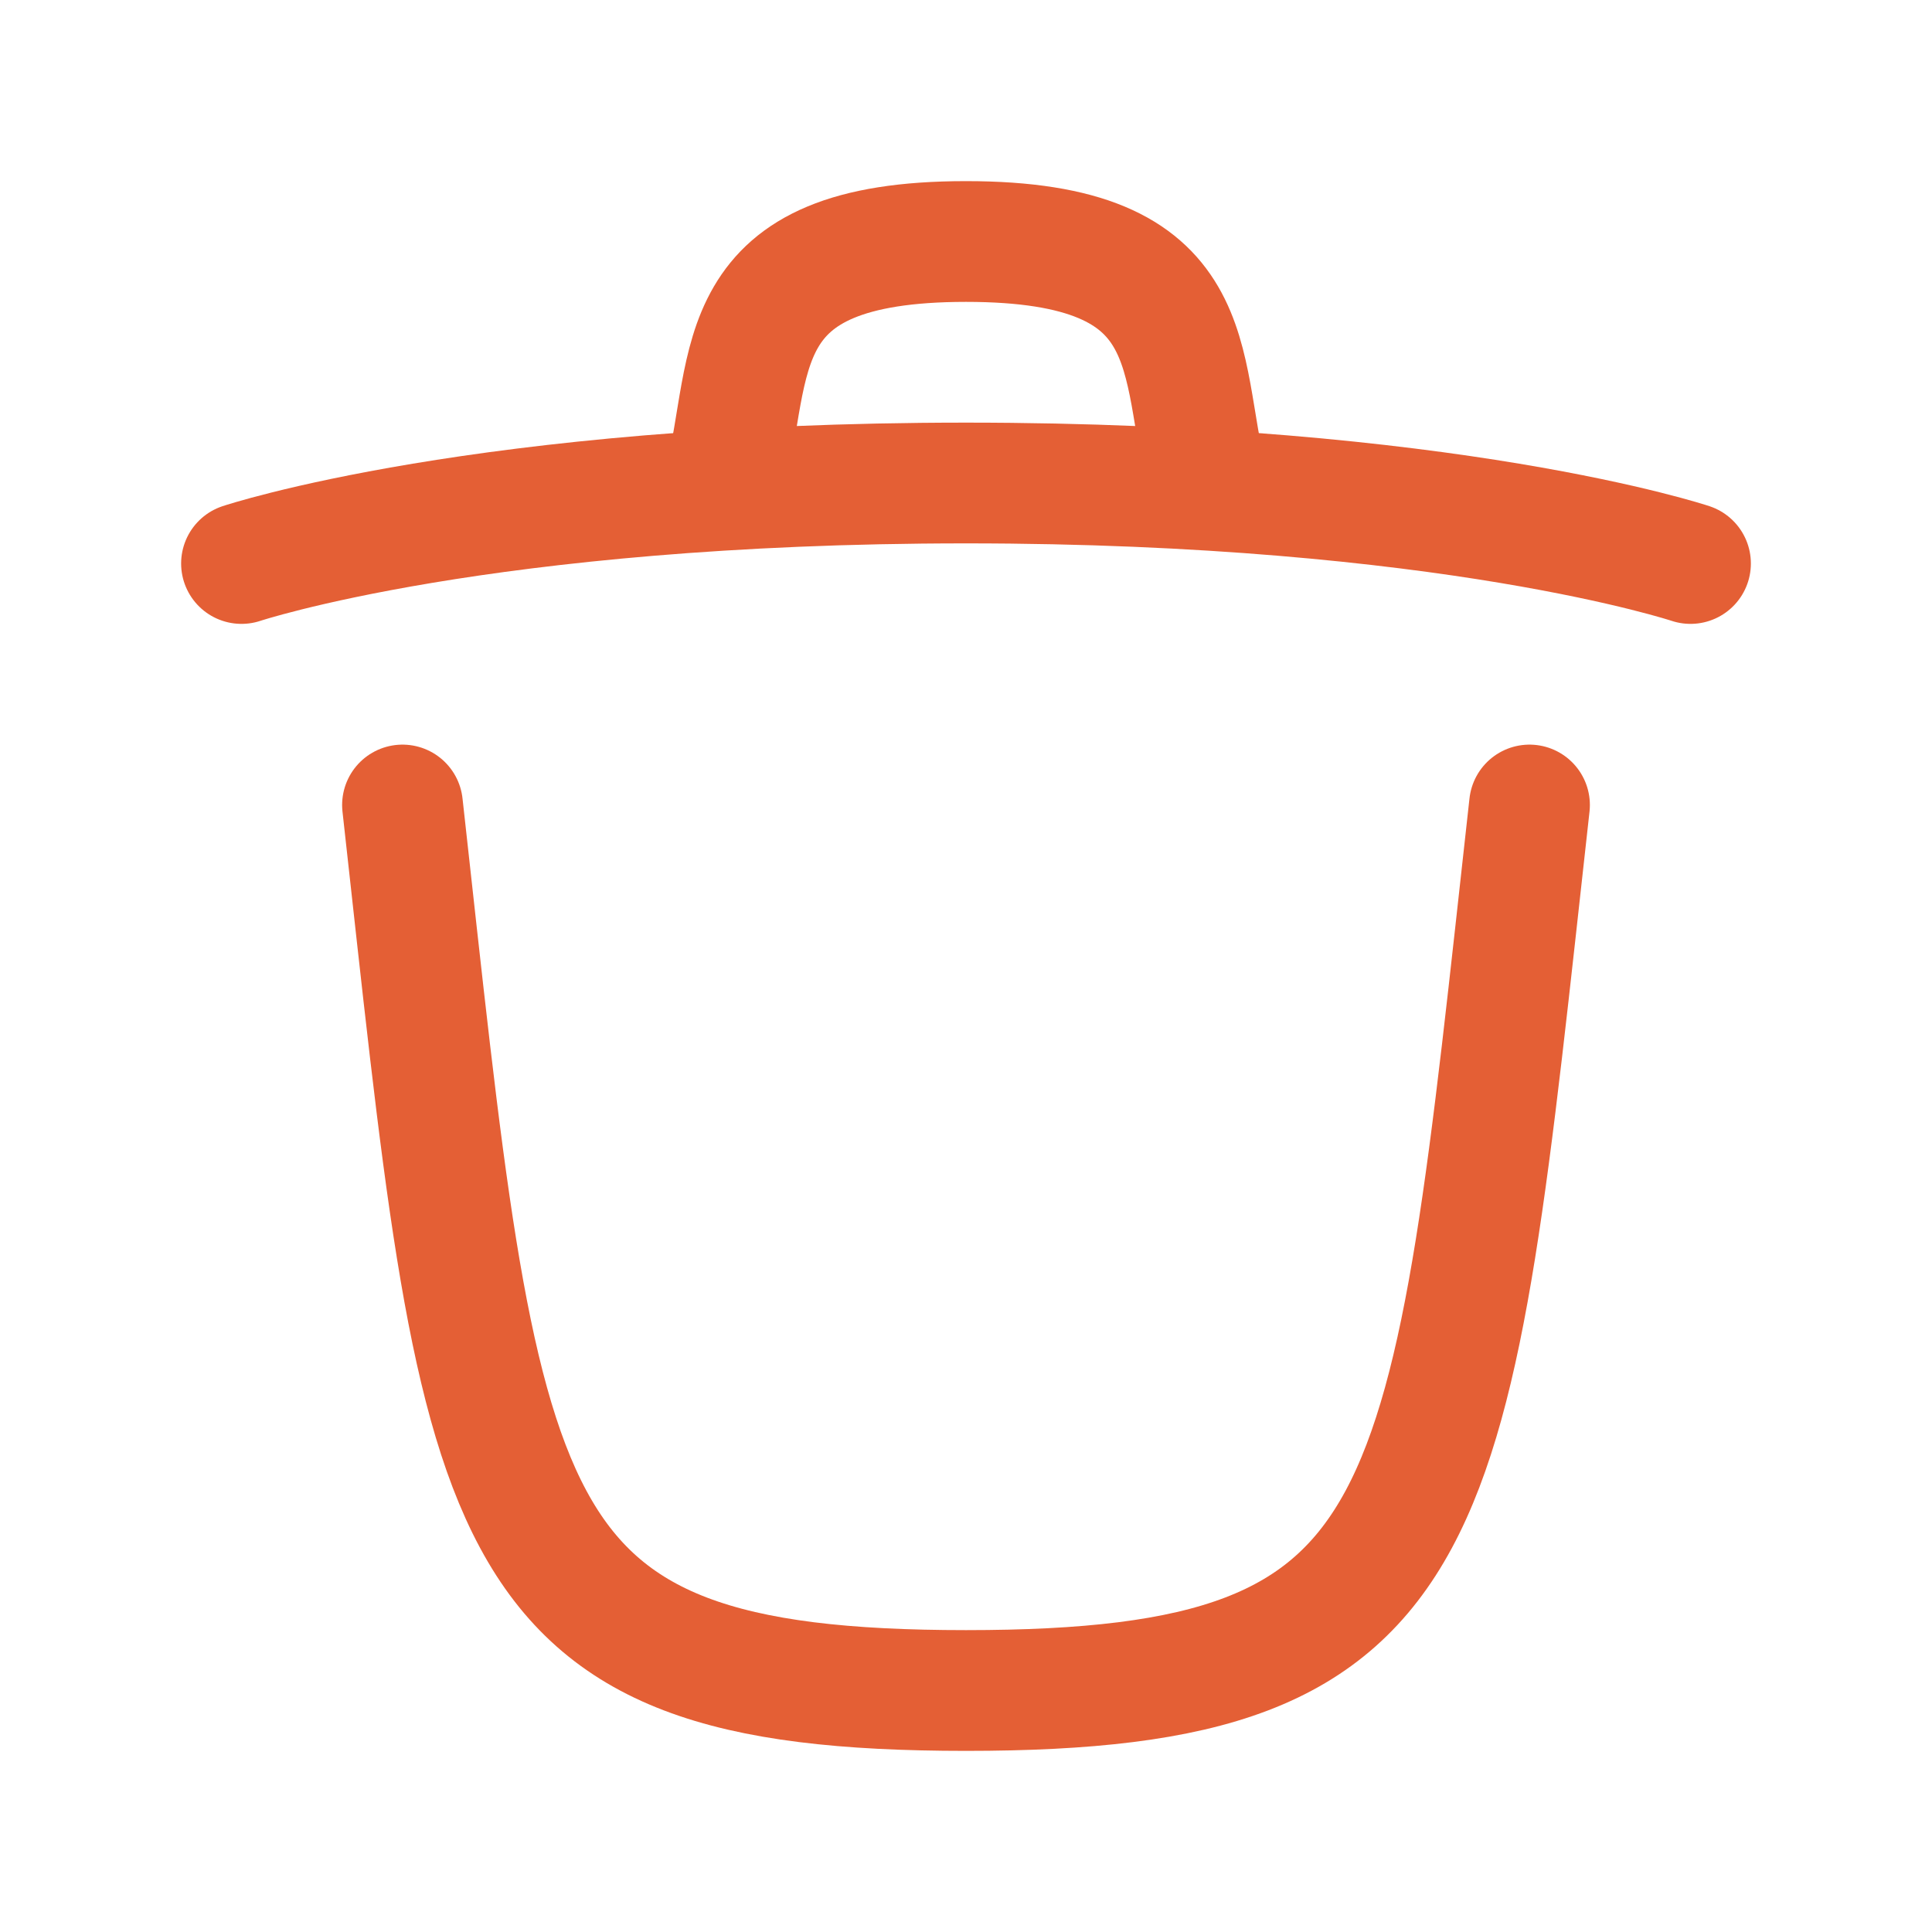
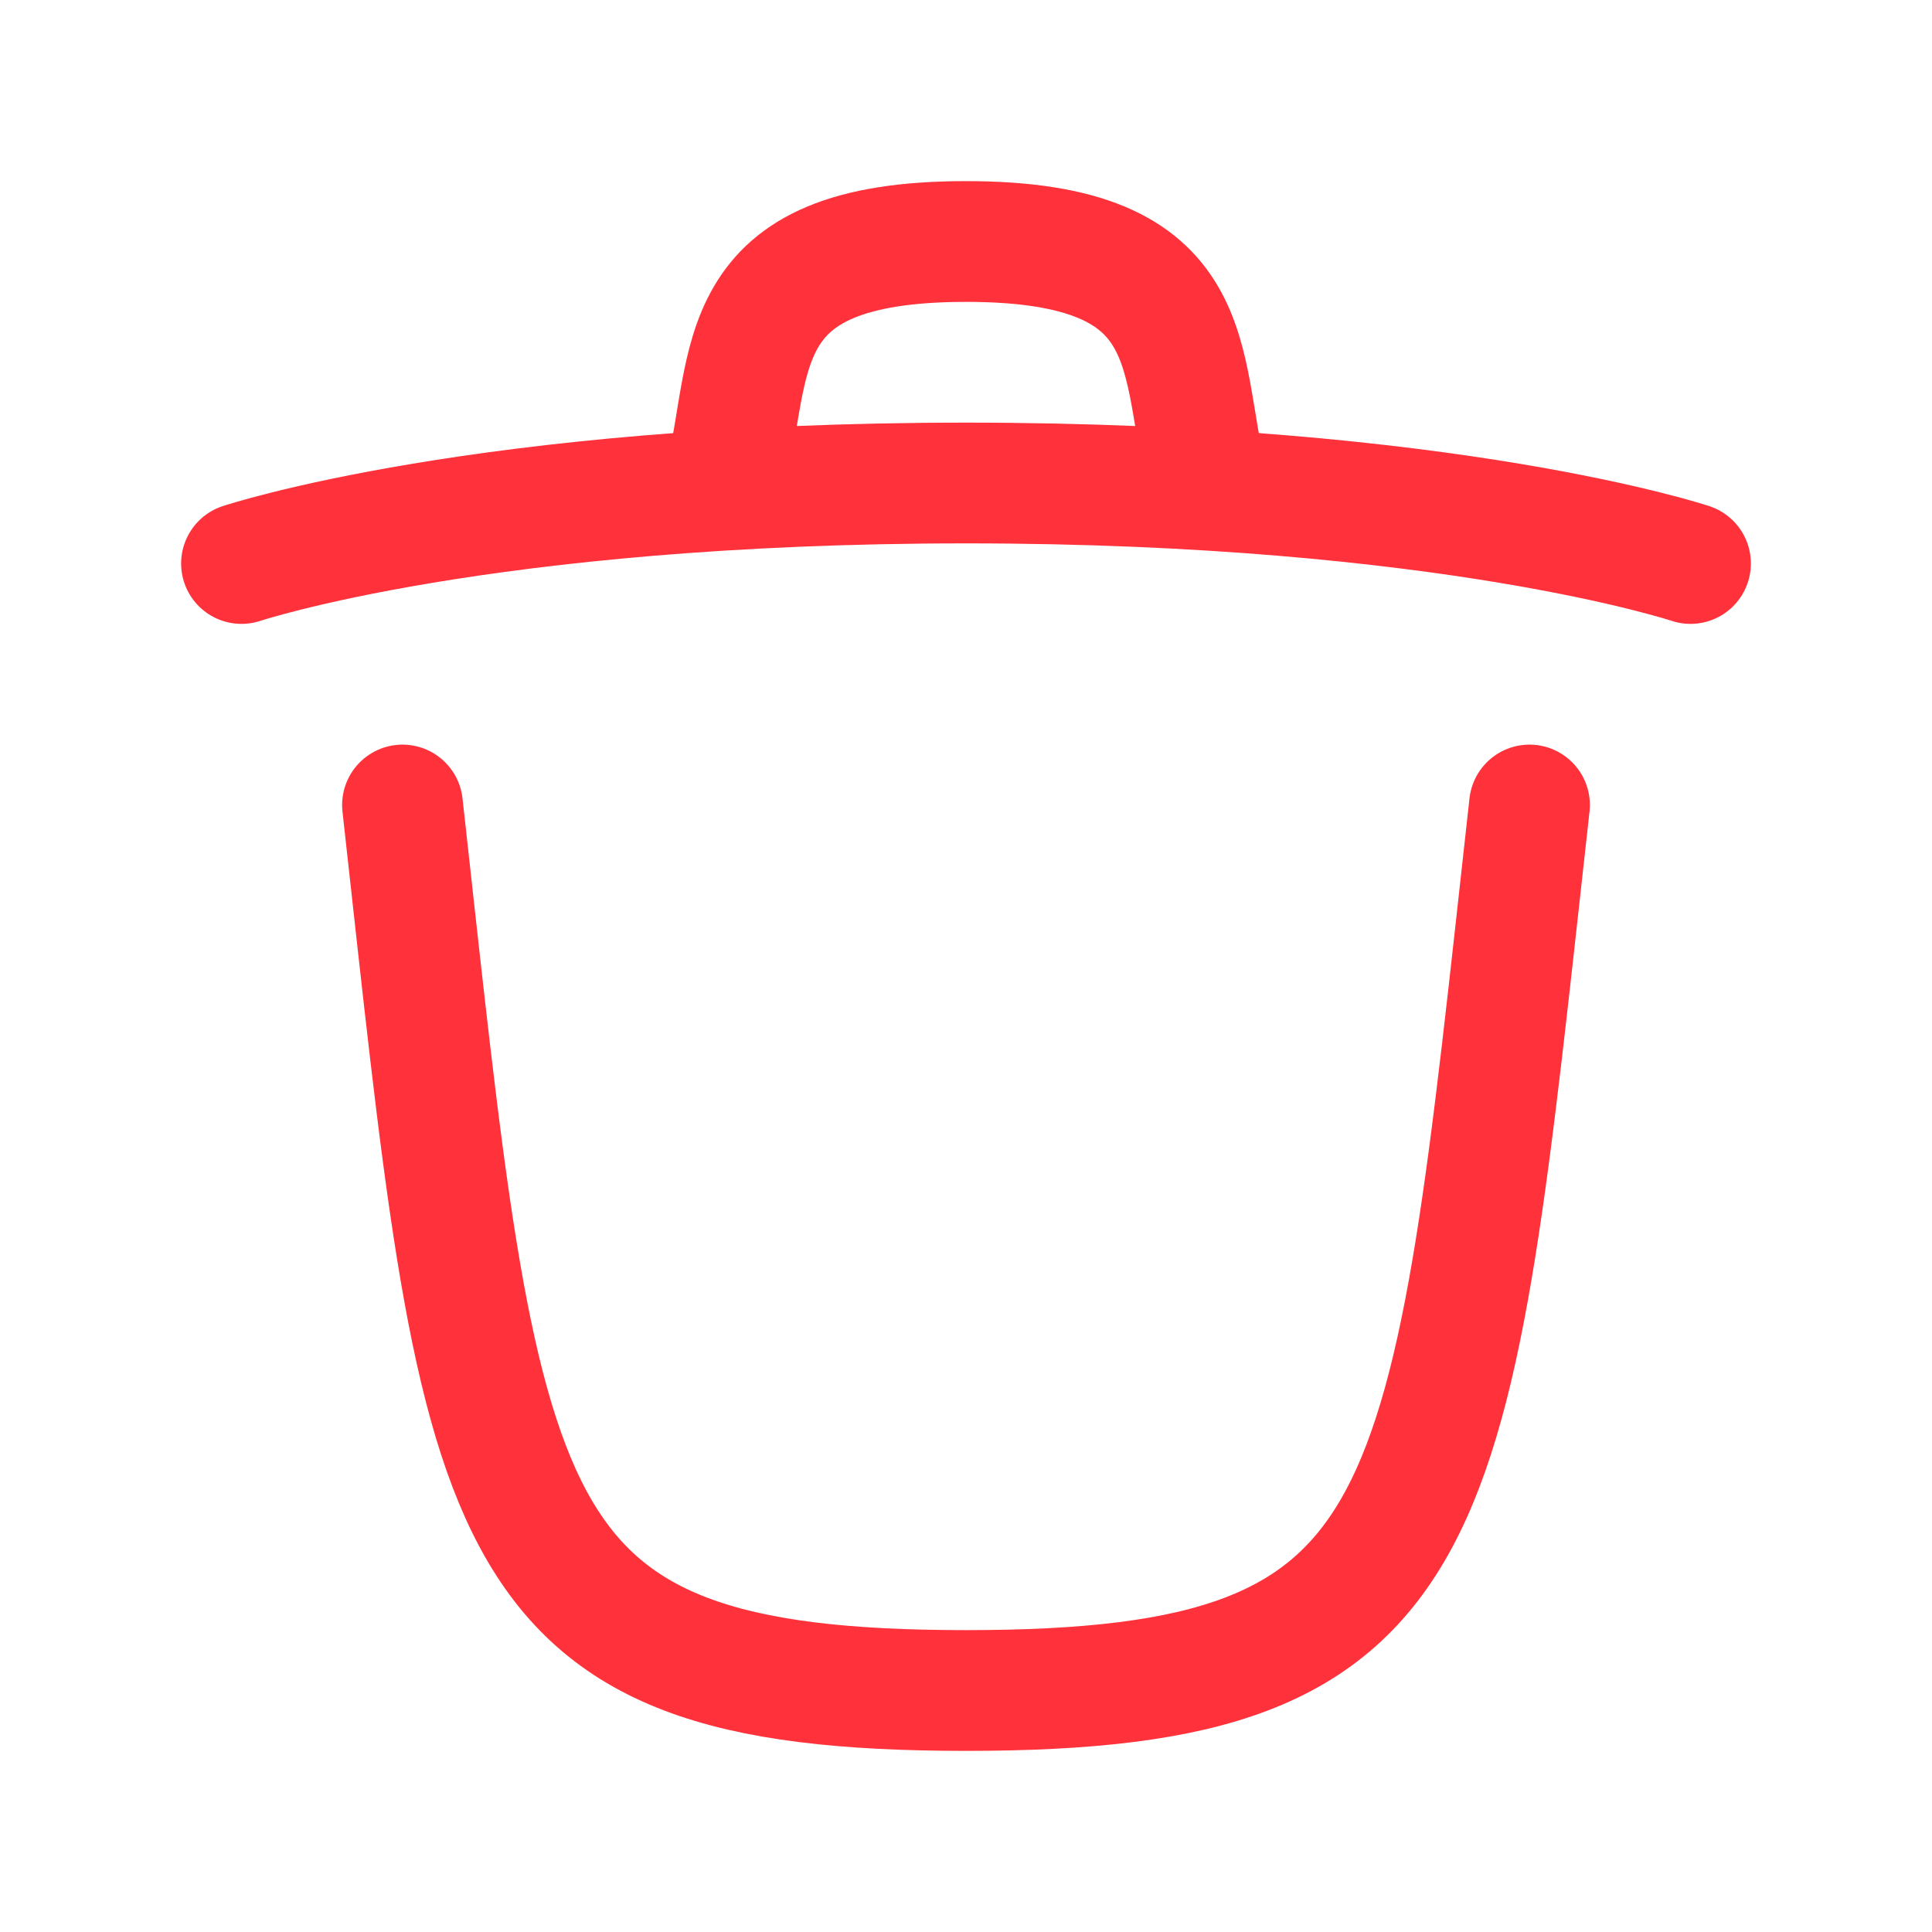
<svg xmlns="http://www.w3.org/2000/svg" width="24" height="24" viewBox="0 0 24 24" fill="none">
-   <path d="M19 10C18 19 18 21 12 21C6 21 6 19 5 10" stroke="#E45F35" stroke-width="1.5" stroke-linecap="round" stroke-linejoin="round" />
-   <path d="M3 7C3 7 6 6 12 6C18 6 21 7 21 7" stroke="#E45F35" stroke-width="1.5" stroke-linecap="round" stroke-linejoin="round" />
-   <path d="M9 6C9.375 4.5 9 3 12 3C15 3 14.625 4.5 15 6" stroke="#E45F35" stroke-width="1.5" stroke-linecap="round" stroke-linejoin="round" />
+   <path d="M19 10C18 19 18 21 12 21C6 21 6 19 5 10" stroke="#FF313A" stroke-width="1.5" stroke-linecap="round" stroke-linejoin="round" />
+   <path d="M3 7C3 7 6 6 12 6C18 6 21 7 21 7" stroke="#FF313A" stroke-width="1.5" stroke-linecap="round" stroke-linejoin="round" />
+   <path d="M9 6C9.375 4.5 9 3 12 3C15 3 14.625 4.5 15 6" stroke="#FF313A" stroke-width="1.5" stroke-linecap="round" stroke-linejoin="round" />
</svg>
